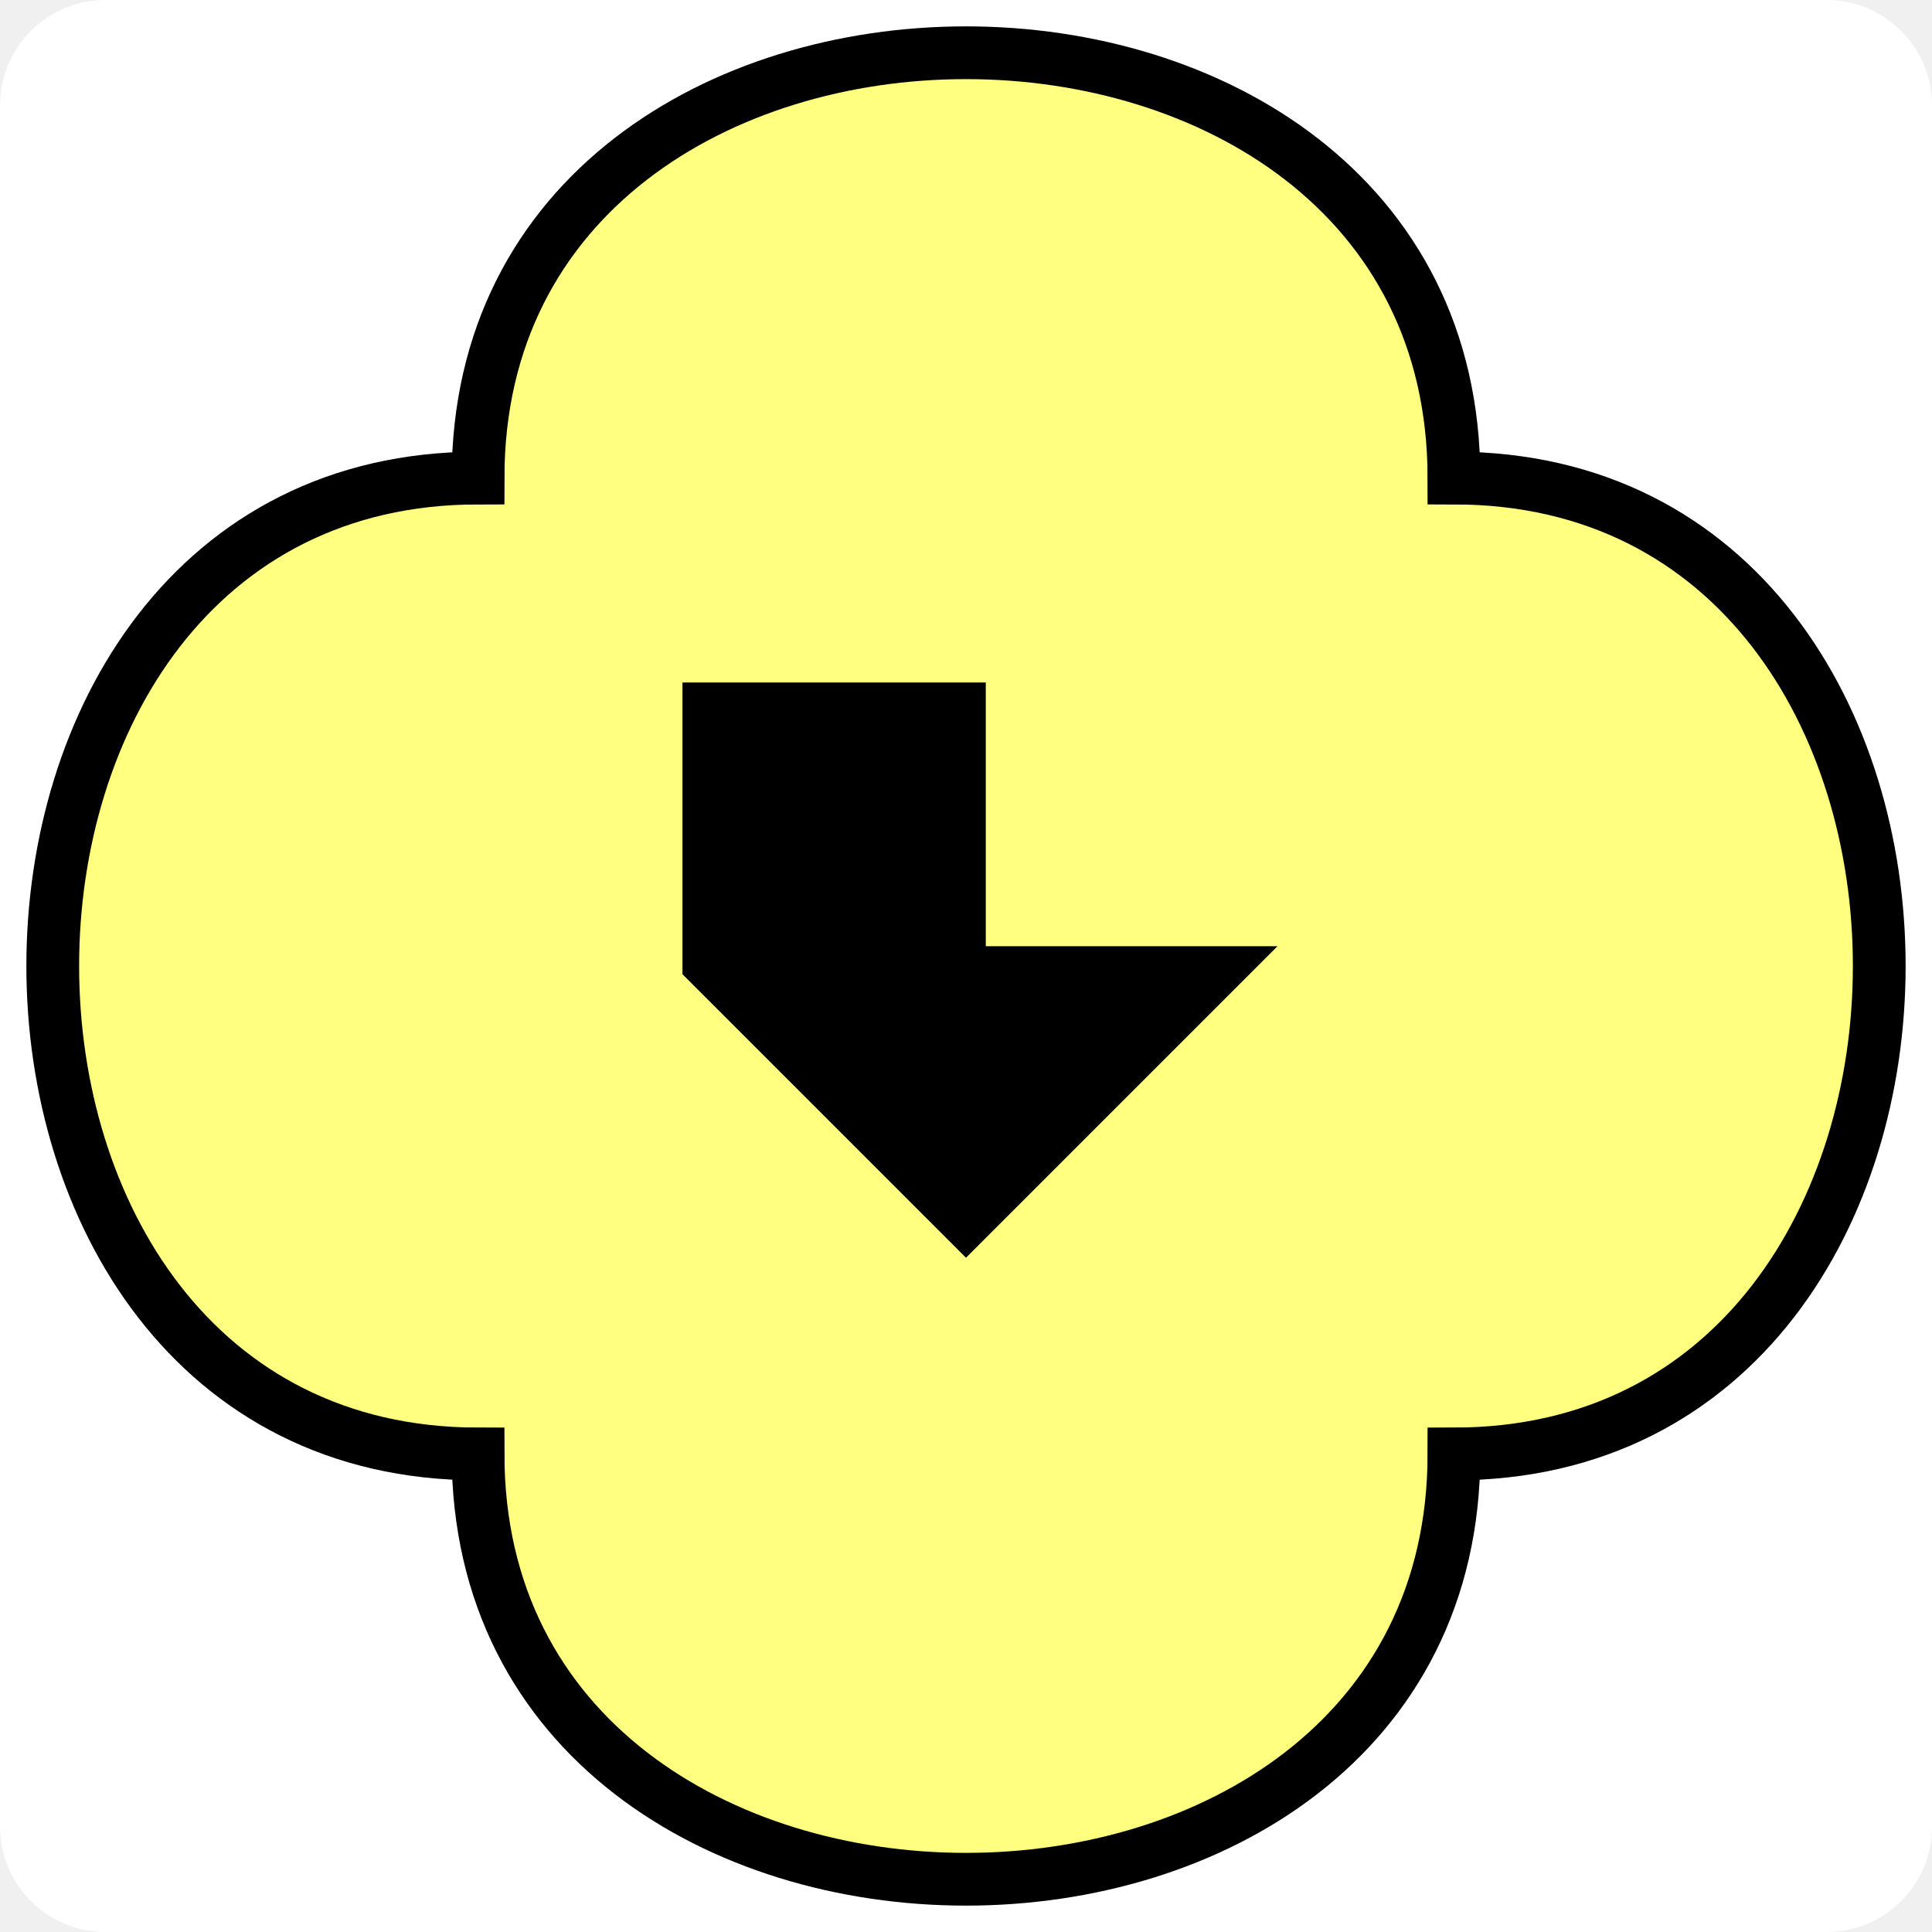
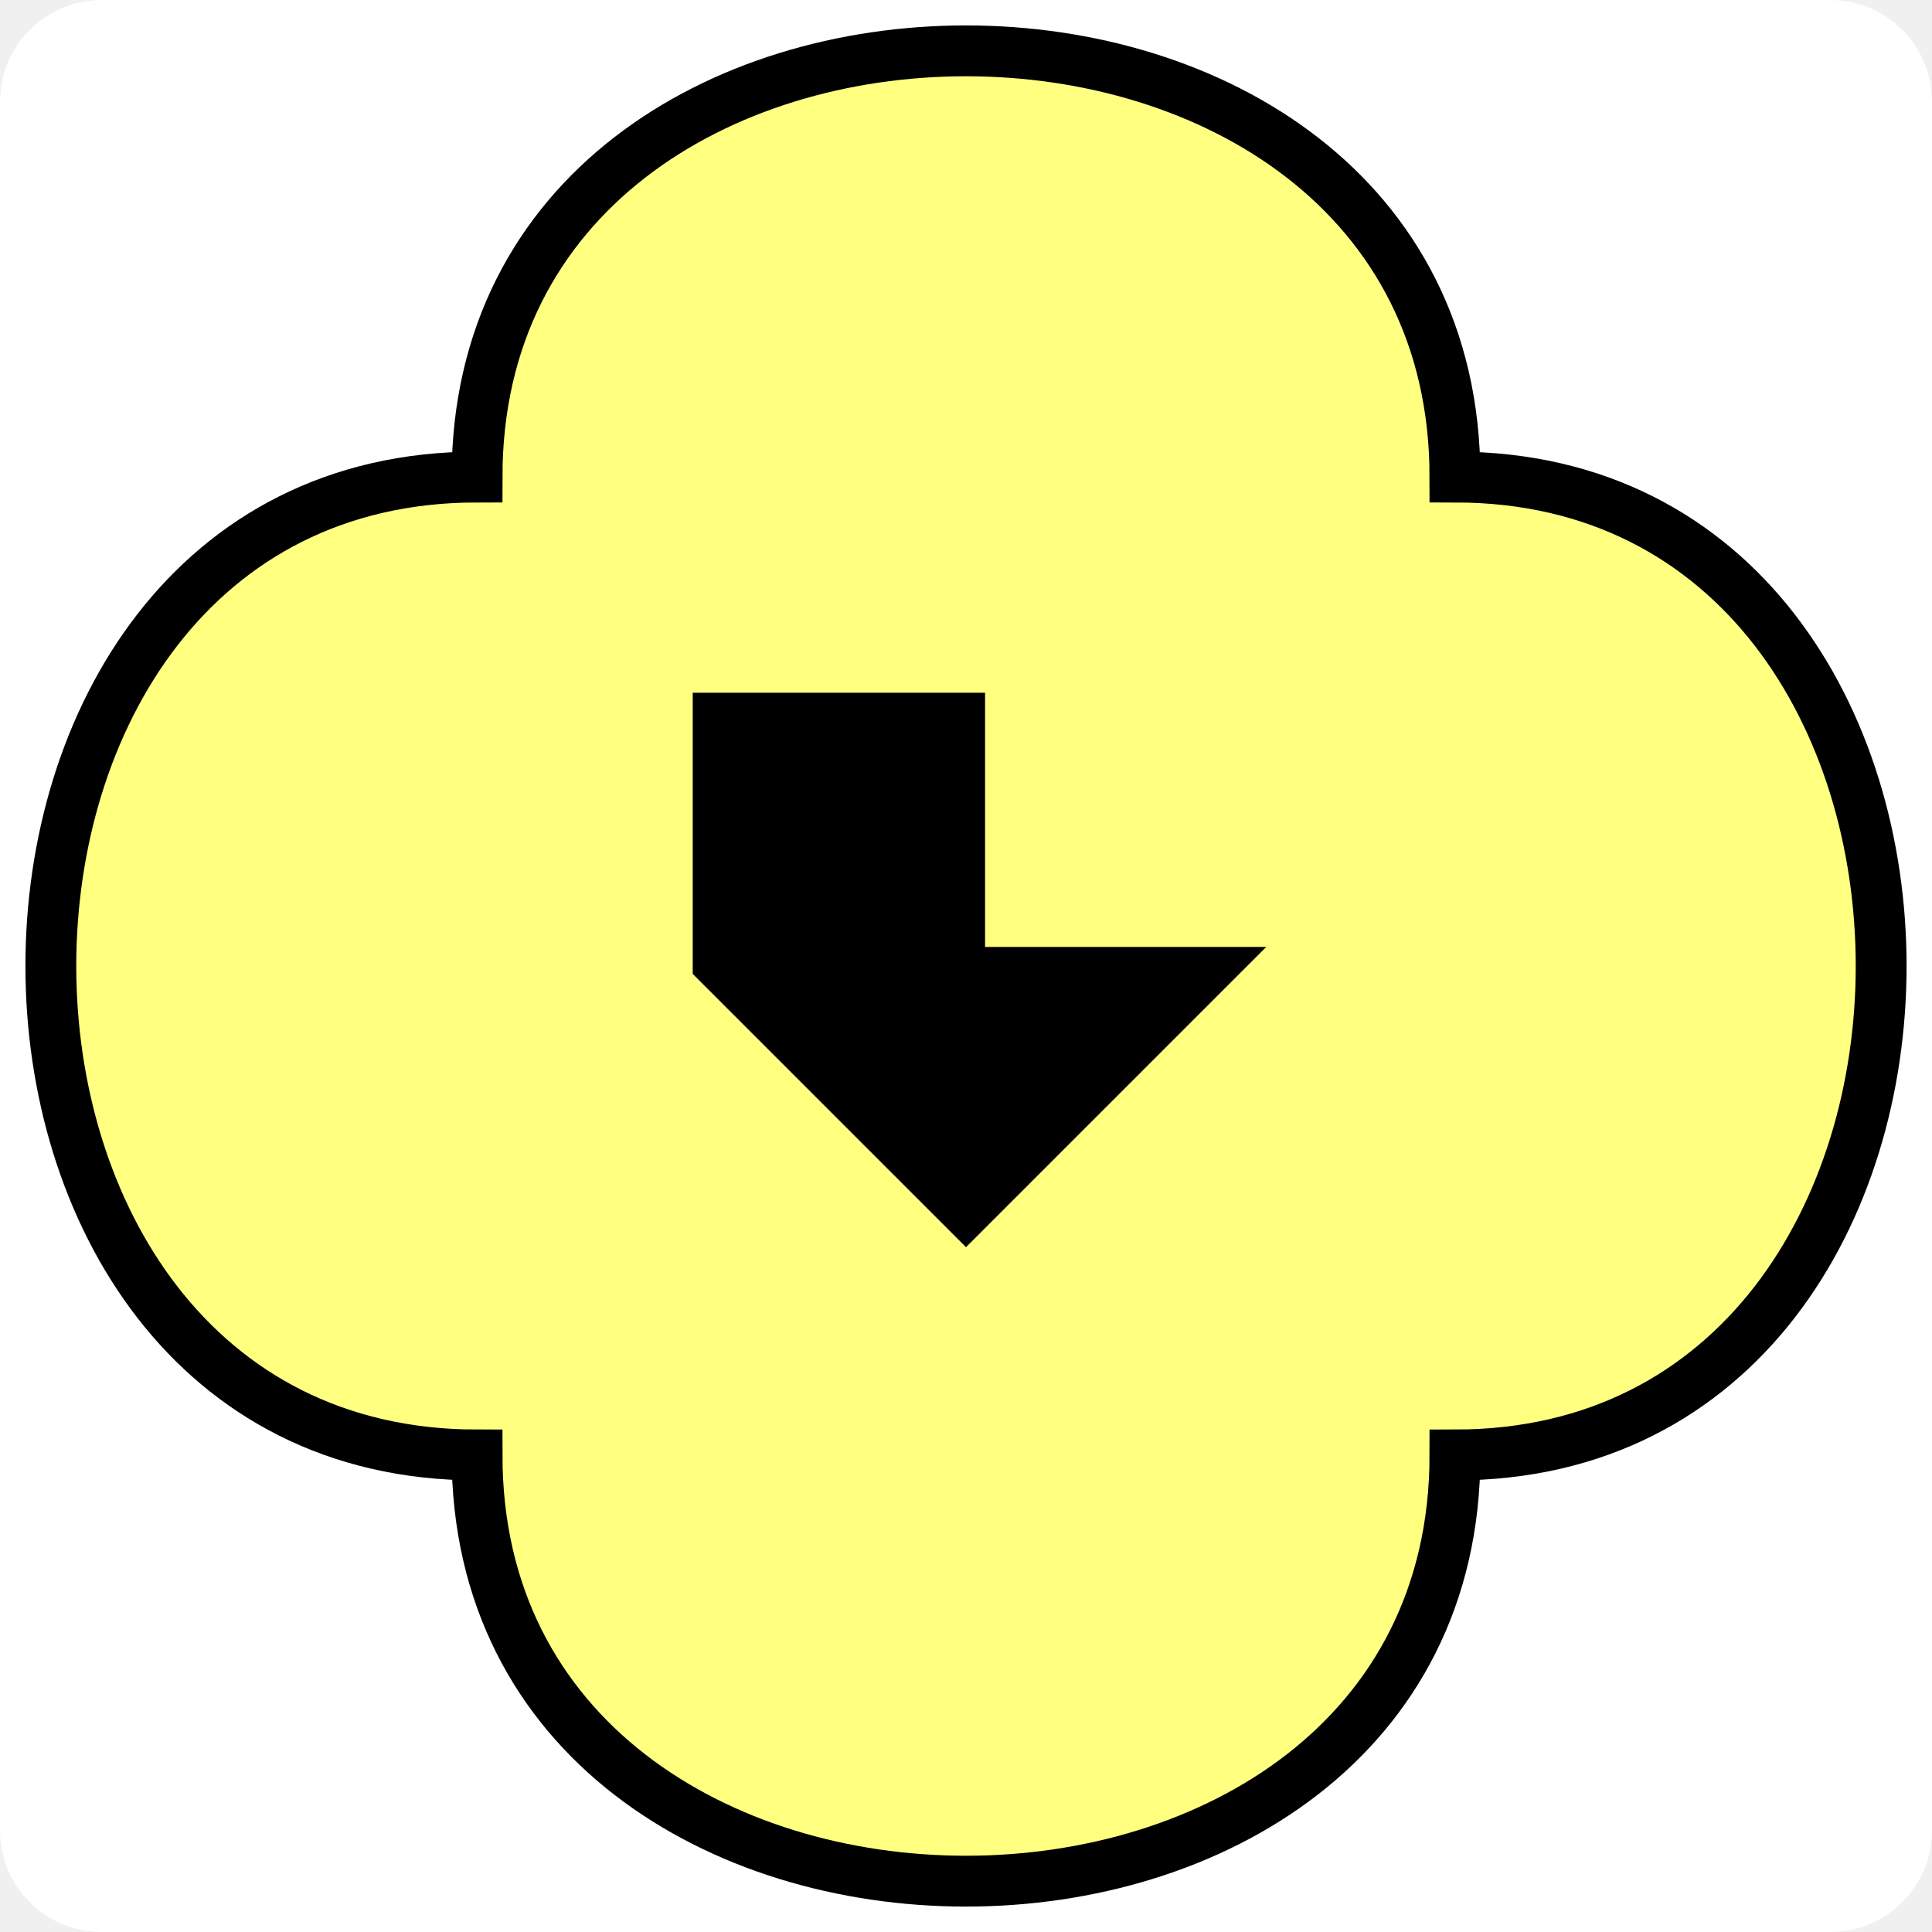
- <svg xmlns="http://www.w3.org/2000/svg" version="1.2" baseProfile="tiny" width="58.6" height="58.6" viewBox="26.75 26.75 146.5 146.5">
-   <rect x="26.75" y="26.75" width="146.5" height="146.5" rx="8" fill="#ffffff" />
-   <path d="M63,63 C63,20 137,20 137,63 C180,63 180,137 137,137 C137,180 63,180 63,137 C20,137 20,63 63,63 Z" stroke-width="4" stroke="black" fill="rgb(255,255,128)" fill-opacity="1" />
+ <svg xmlns="http://www.w3.org/2000/svg" version="1.2" baseProfile="tiny" width="60.8" height="60.8" viewBox="24 24 152 152">
+   <rect x="24" y="24" width="152" height="152" rx="8" fill="#ffffff" />
+   <path d="M61.531,61.531 C61.531,16.823 138.469,16.823 138.469,61.531 C183.177,61.531 183.177,138.469 138.469,138.469 C138.469,183.177 61.531,183.177 61.531,138.469 C16.823,138.469 16.823,61.531 61.531,61.531 Z" stroke-width="4" stroke="black" fill="rgb(255,255,128)" fill-opacity="1" />
  <path d="m 80,100 20,20 20,-20 -20,0 0,-20 -20,0 z" stroke-width="3" stroke="black" fill="black" />
</svg>
